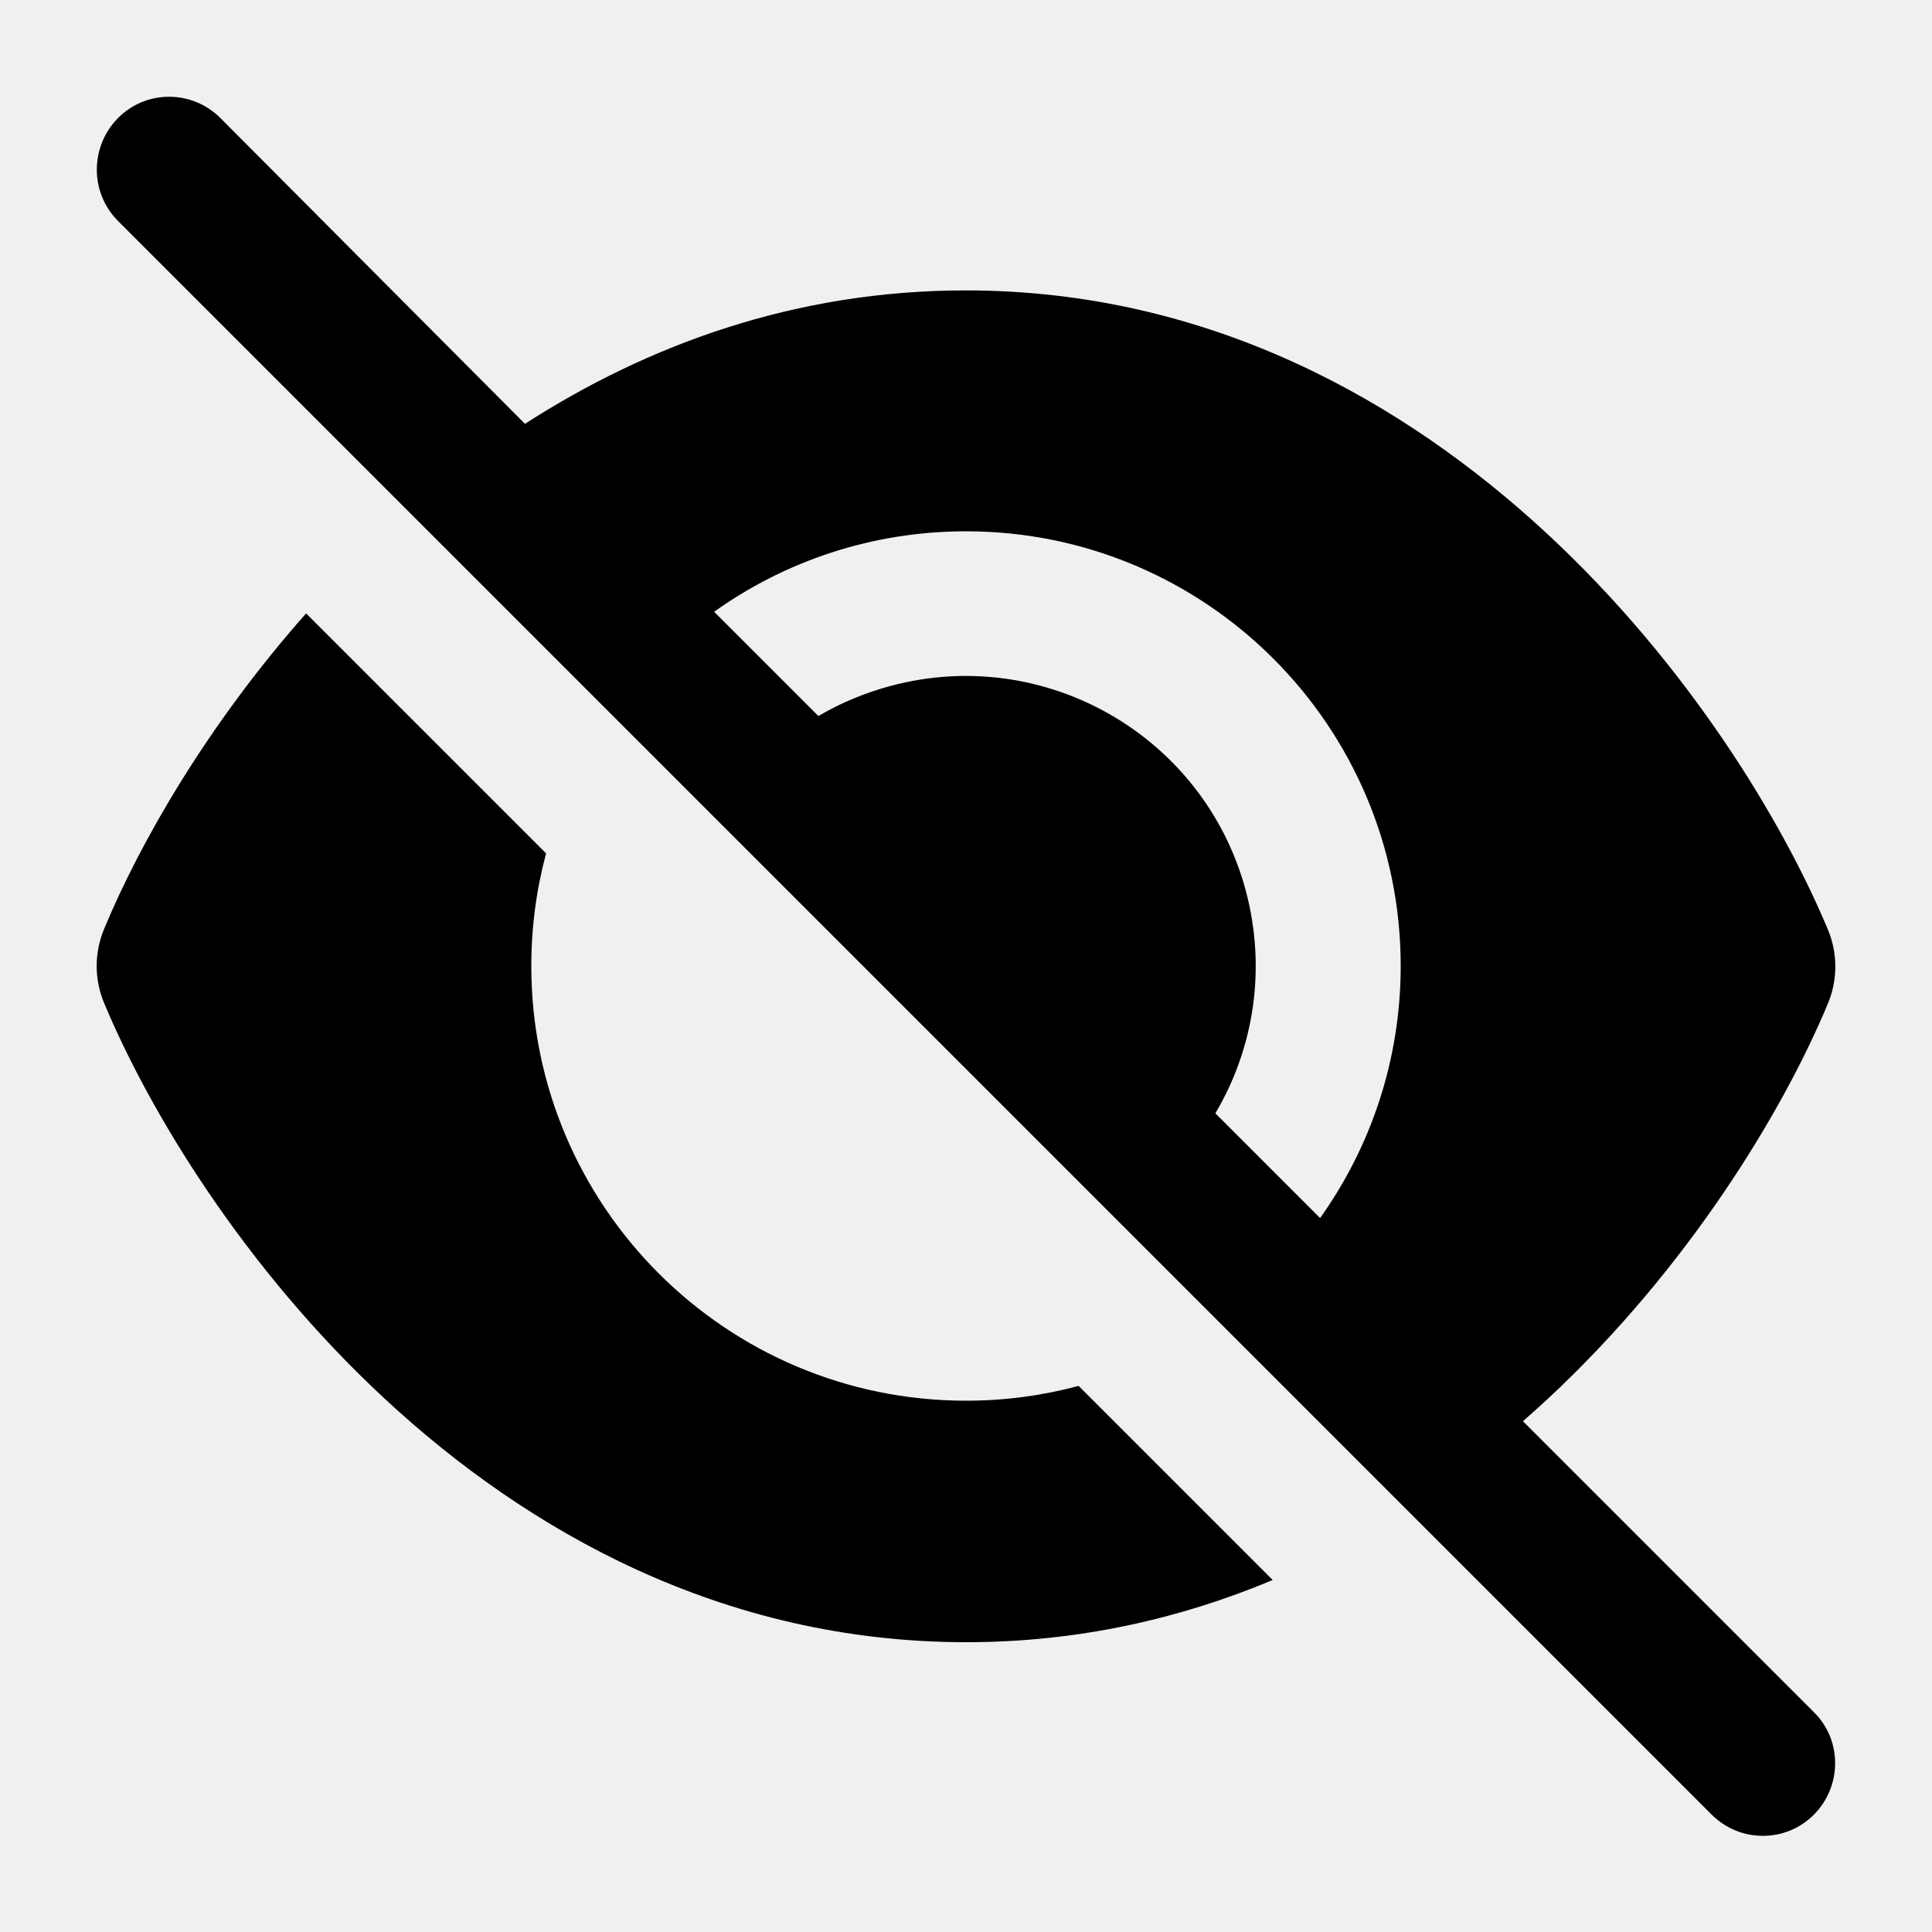
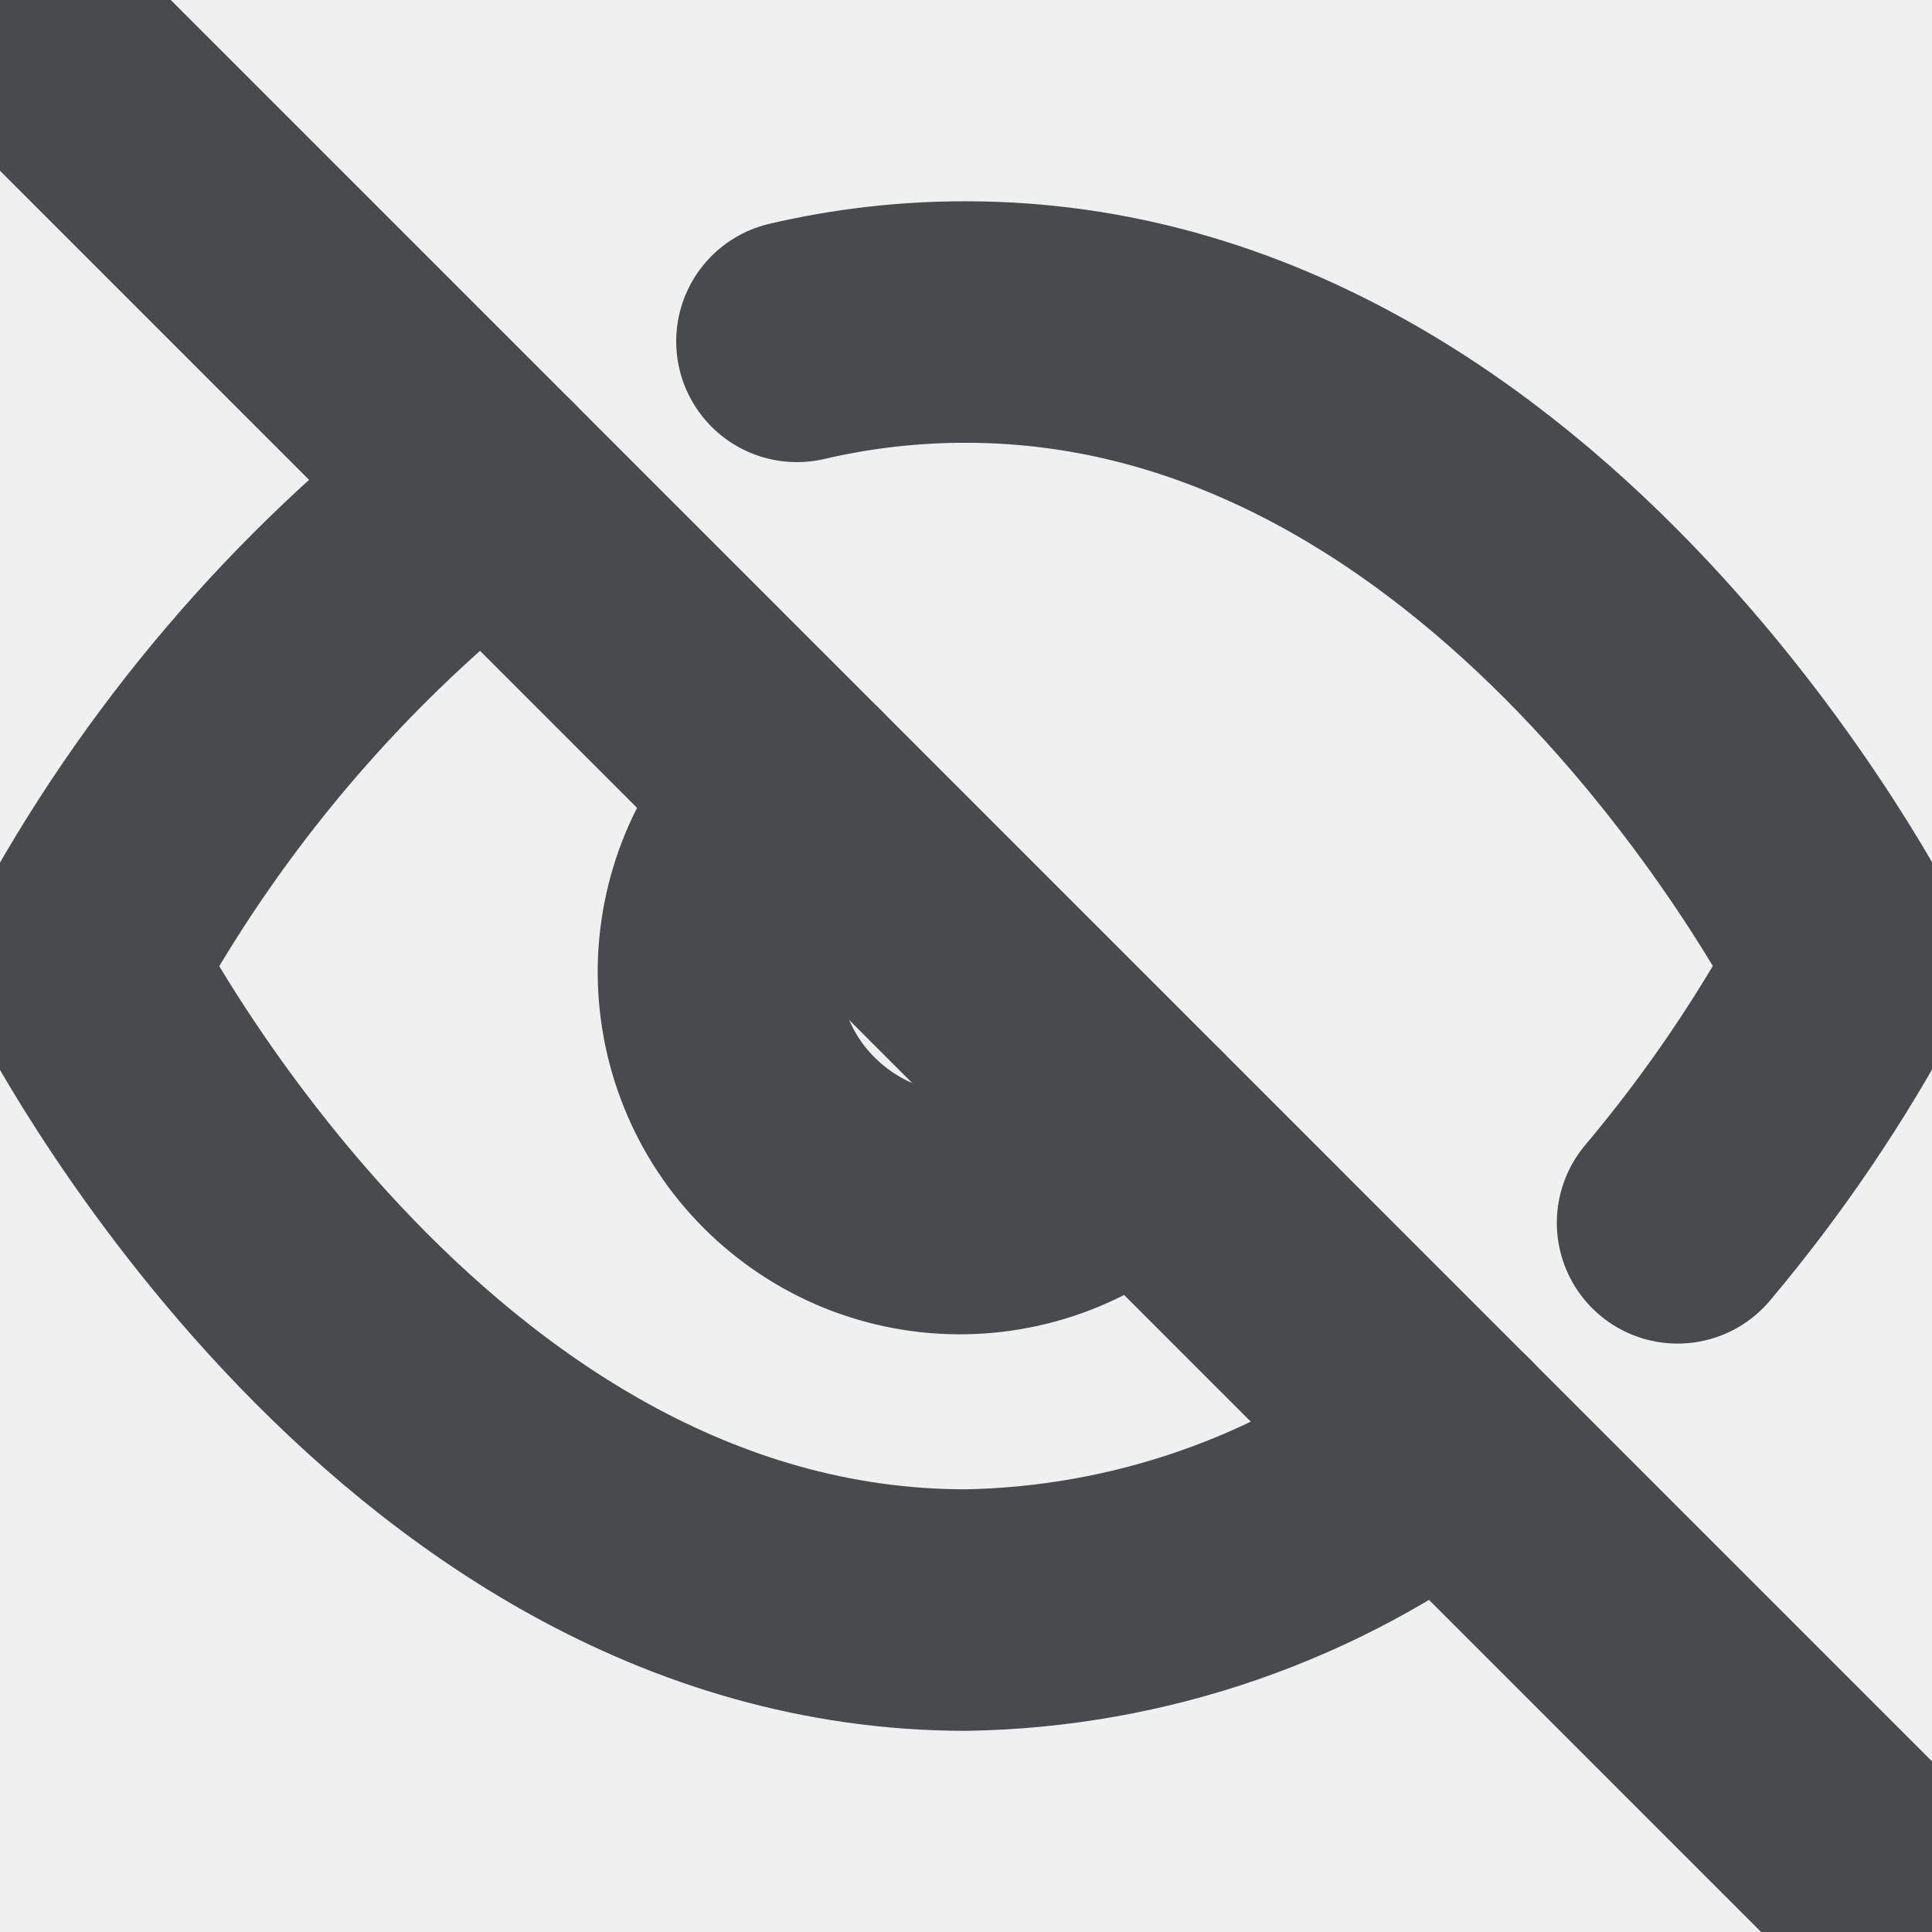
- <svg xmlns="http://www.w3.org/2000/svg" viewBox="0 0 640 640">
-   <path d="M73 39.1C63.6 29.7 48.4 29.7 39.1 39.1C29.8 48.5 29.7 63.7 39 73.1L567 601.1C576.4 610.5 591.6 610.5 600.9 601.1C610.2 591.7 610.3 576.5 600.9 567.2L504.5 470.8C507.2 468.4 509.9 466 512.5 463.6C559.3 420.1 590.6 368.2 605.5 332.5C608.8 324.6 608.8 315.8 605.5 307.9C590.6 272.2 559.3 220.2 512.5 176.8C465.4 133.1 400.7 96.2 319.9 96.2C263.1 96.2 214.3 114.4 173.9 140.4L73 39.1zM236.5 202.7C260 185.9 288.9 176 320 176C399.5 176 464 240.5 464 320C464 351.1 454.1 379.9 437.3 403.5L402.6 368.8C415.3 347.4 419.6 321.1 412.7 295.1C399 243.9 346.3 213.5 295.1 227.2C286.5 229.5 278.4 232.9 271.1 237.2L236.4 202.5zM357.3 459.1C345.4 462.3 332.9 464 320 464C240.5 464 176 399.5 176 320C176 307.1 177.7 294.6 180.9 282.7L101.4 203.2C68.8 240 46.4 279 34.5 307.7C31.2 315.6 31.2 324.4 34.5 332.3C49.4 368 80.7 420 127.5 463.4C174.6 507.1 239.3 544 320.1 544C357.4 544 391.3 536.1 421.6 523.4L357.4 459.2z" />
+ <svg xmlns="http://www.w3.org/2000/svg" width="16" height="16" viewBox="0 0 16 16" fill="none">
+   <g clip-path="url(#clip0_62_1041)">
+     <path d="M11.96 11.96C10.82 12.829 9.433 13.31 8 13.334C3.333 13.334 0.667 8 0.667 8C1.496 6.455 2.646 5.105 4.04 4.04M6.6 2.827C7.059 2.72 7.529 2.666 8 2.667C12.667 2.667 15.333 8 15.333 8C14.929 8.757 14.446 9.47 13.893 10.127M9.413 9.414C9.23 9.61 9.009 9.768 8.764 9.877C8.519 9.986 8.254 10.045 7.985 10.05C7.717 10.055 7.45 10.005 7.201 9.905C6.952 9.804 6.726 9.654 6.536 9.464C6.346 9.275 6.196 9.048 6.096 8.799C5.995 8.55 5.946 8.283 5.95 8.015C5.955 7.746 6.014 7.482 6.123 7.236C6.233 6.991 6.39 6.77 6.587 6.587" stroke="#494A4E" stroke-width="2" stroke-linecap="round" stroke-linejoin="round" />
+     <path d="M0.667 0.667L15.333 15.334" stroke="#494A4E" stroke-width="2" stroke-linecap="round" stroke-linejoin="round" />
+   </g>
+   <defs>
+     <clipPath id="clip0_62_1041">
+       <rect width="16" height="16" fill="white" />
+     </clipPath>
+   </defs>
</svg>
